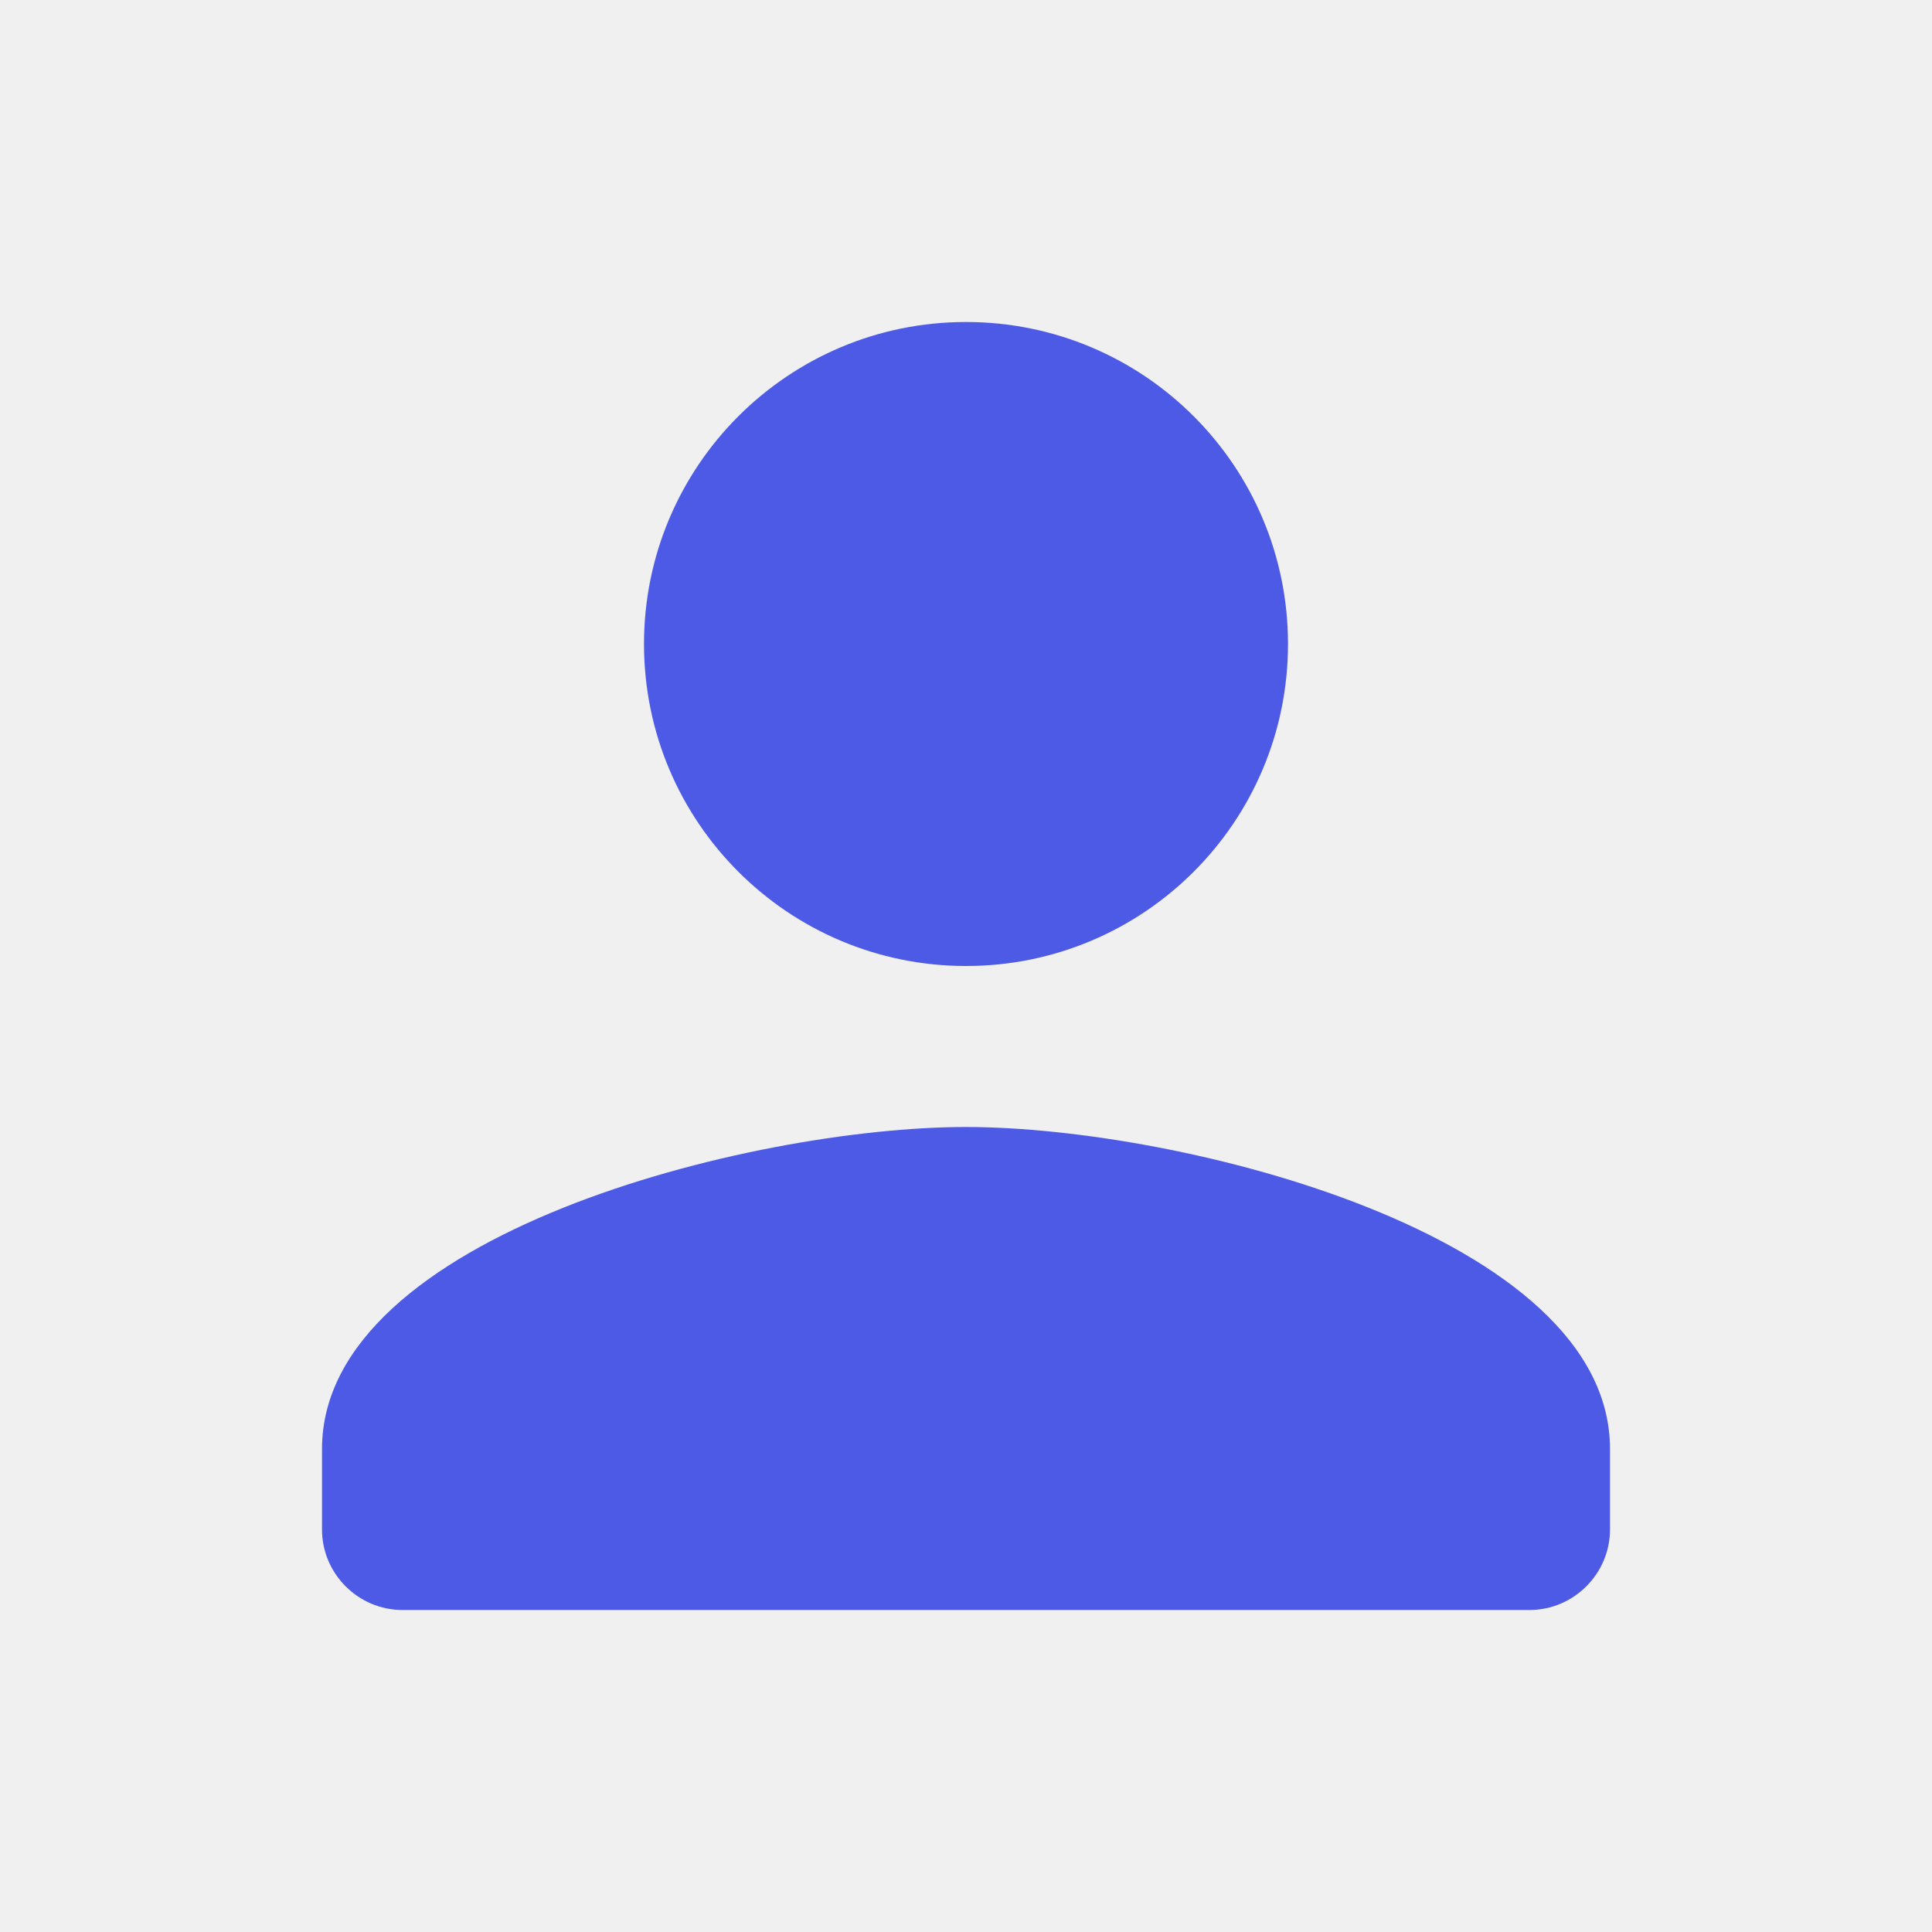
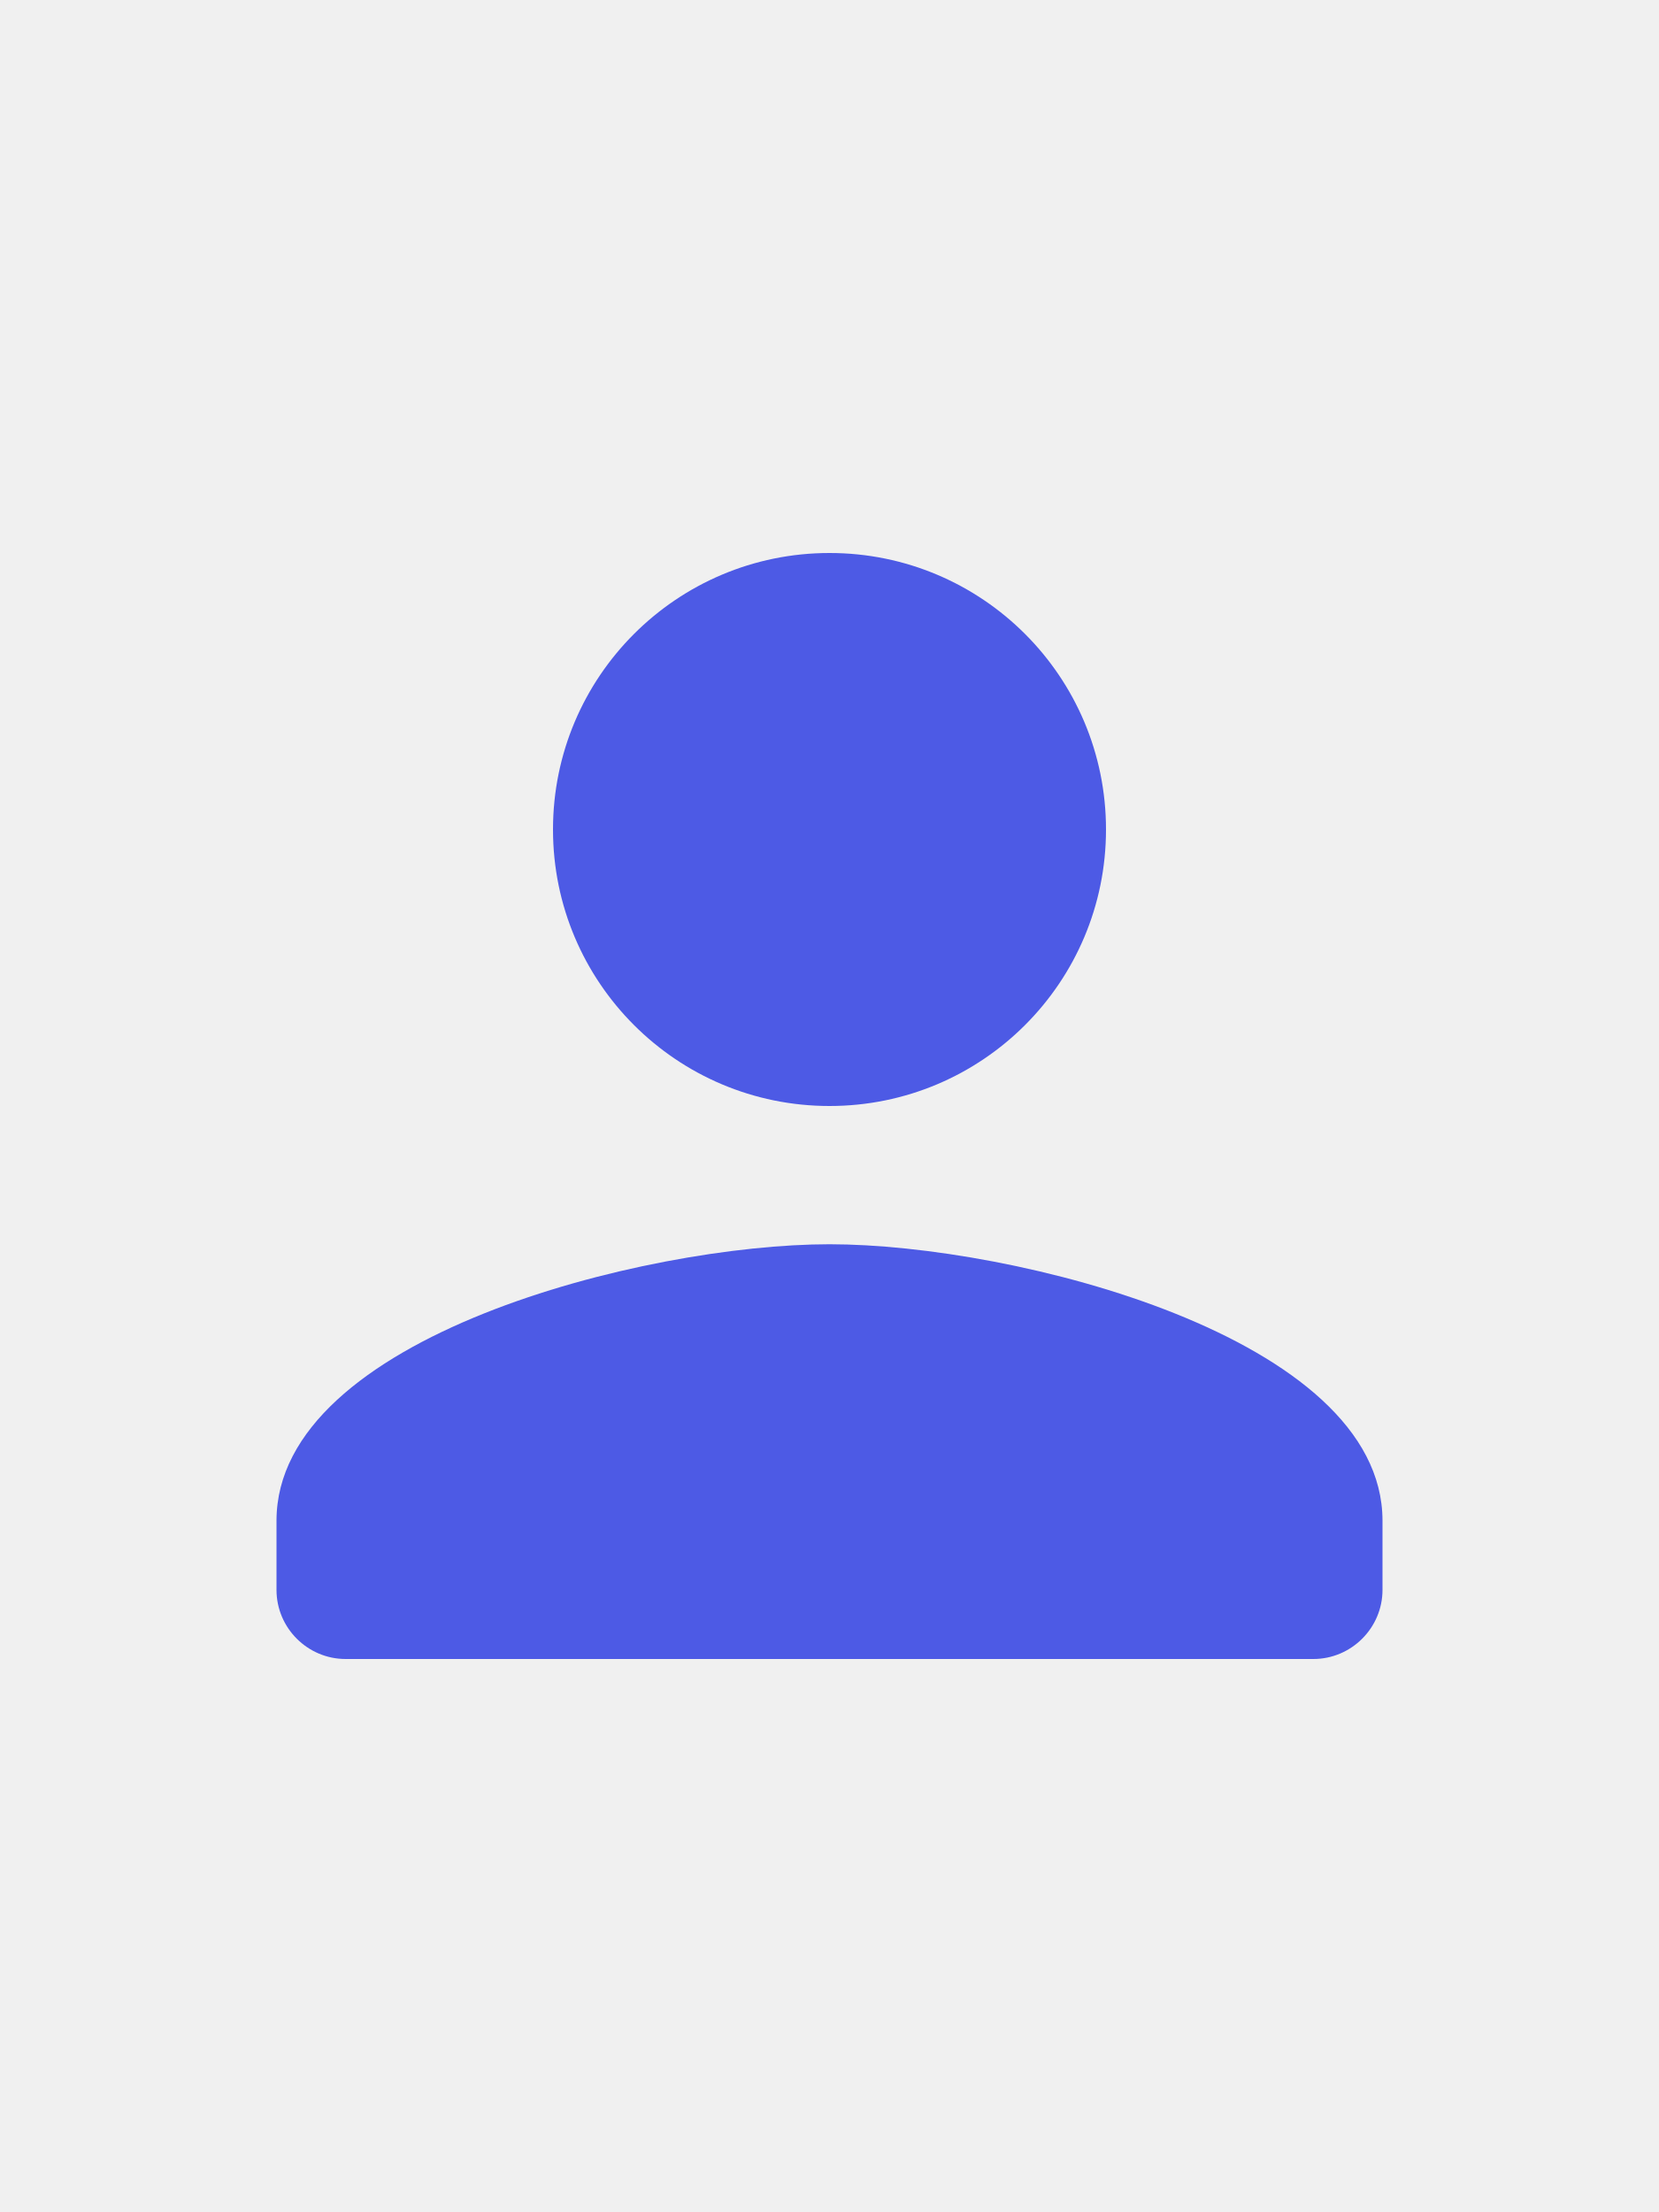
- <svg xmlns="http://www.w3.org/2000/svg" width="18" height="18" viewBox="0 0 18 18" fill="none">
-   <g id="person-black-18dp 1" clip-path="url(#clip0_263_991)">
-     <path id="Vector" d="M9 9C10.658 9 12 7.657 12 6C12 4.343 10.658 3 9 3C7.343 3 6 4.343 6 6C6 7.657 7.343 9 9 9ZM9 10.5C6.997 10.5 3 11.505 3 13.5V14.25C3 14.662 3.337 15 3.75 15H14.25C14.662 15 15 14.662 15 14.25V13.5C15 11.505 11.002 10.5 9 10.5Z" fill="#4D5AE5" />
+ <svg xmlns="http://www.w3.org/2000/svg" width="18" height="24" viewBox="0 0 18 24" fill="none">
+   <g clip-path="url(#clip0_263_990)">
+     <path d="M9 12C10.658 12 12 10.658 12 9C12 7.343 10.658 6 9 6C7.343 6 6 7.343 6 9C6 10.658 7.343 12 9 12ZM9 13.5C6.997 13.5 3 14.505 3 16.5V17.25C3 17.663 3.337 18 3.75 18H14.25C14.662 18 15 17.663 15 17.25V16.5C15 14.505 11.002 13.5 9 13.5Z" fill="#4D5AE5" />
  </g>
  <defs>
-     <clipPath id="clip0_263_991">
-       <rect width="18" height="18" fill="white" />
+     <clipPath id="clip0_263_990">
+       <rect width="18" height="18" fill="white" transform="translate(0 3)" />
    </clipPath>
  </defs>
</svg>
